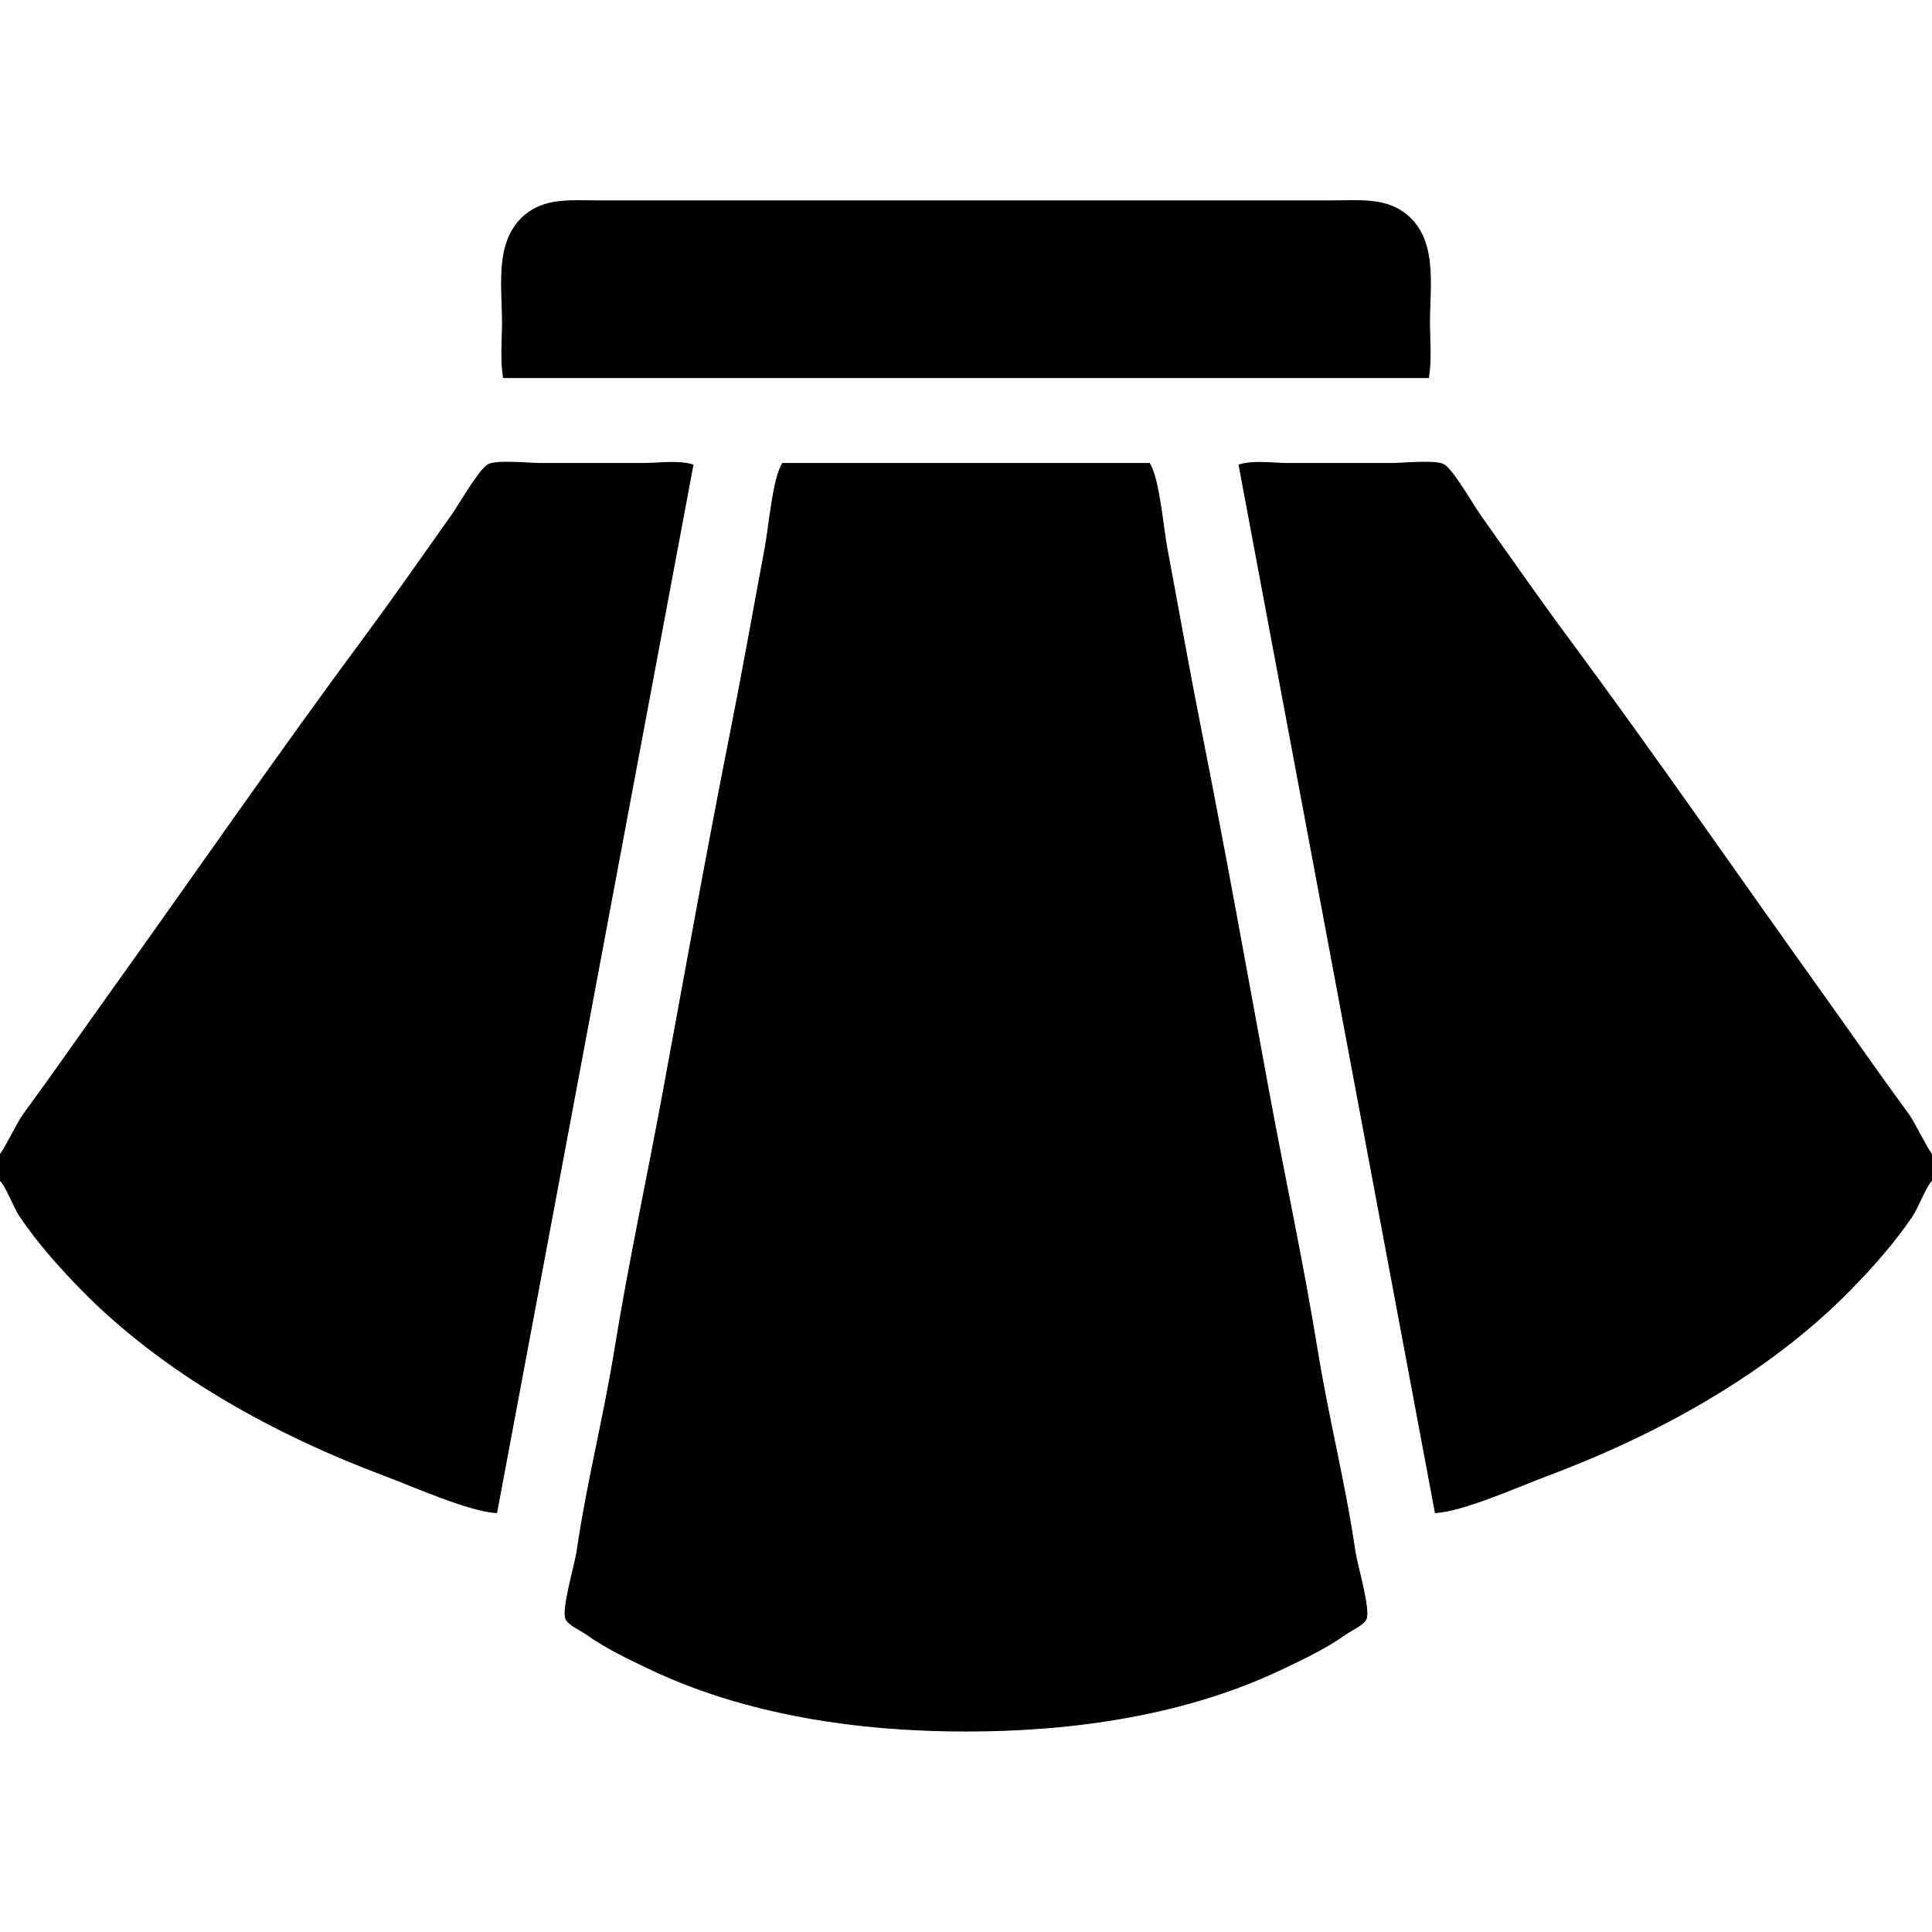
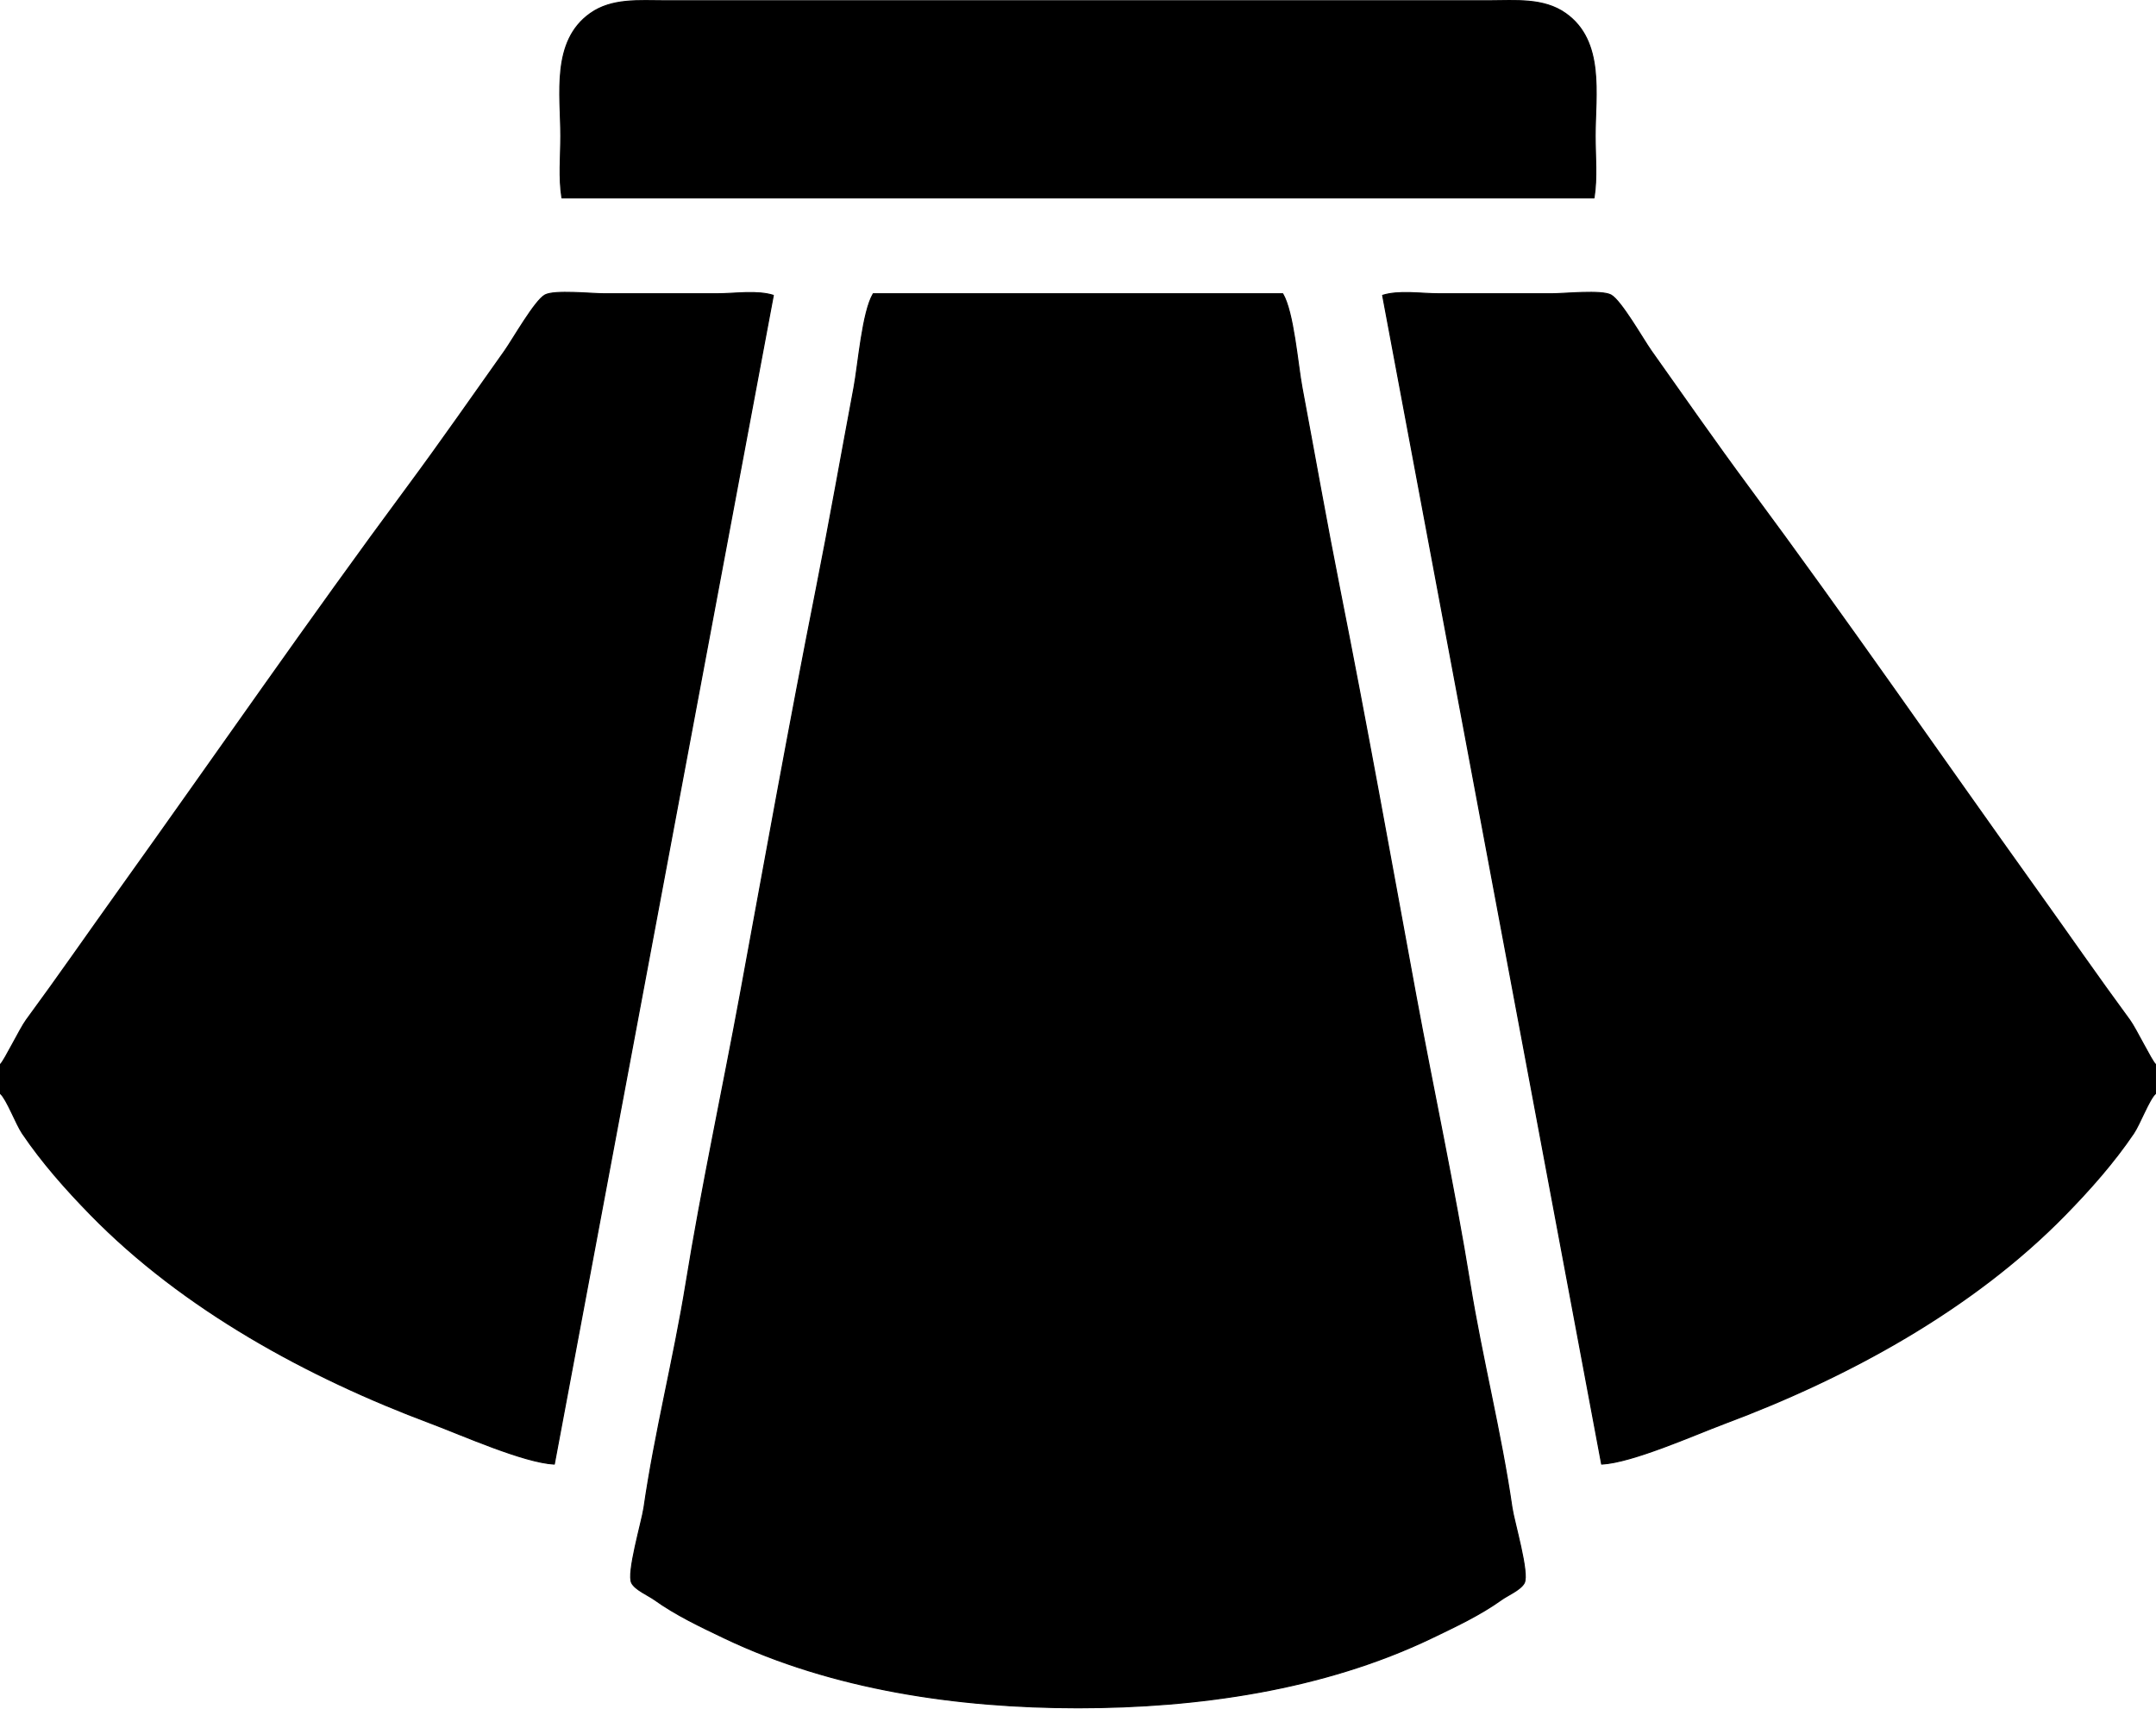
- <svg xmlns="http://www.w3.org/2000/svg" viewBox="0 0 512 512" width="512" height="512">
+ <svg xmlns="http://www.w3.org/2000/svg" viewBox="-0.04 53.05 512.09 405.82">
  <path d="M378.57 100.07C296.86 100.07 215.14 100.07 133.43 100.07C132.66 95.32 133.16 90.16 133.16 85.33C133.16 75.46 130.91 62.81 140.17 56.25C145.31 52.6 151.83 53.23 157.81 53.23C168.56 53.23 179.32 53.23 190.07 53.23C233.09 53.23 276.11 53.23 319.12 53.23C330.66 53.23 342.19 53.23 353.72 53.23C359.83 53.23 366.57 52.52 371.83 56.25C381.09 62.81 378.84 75.46 378.84 85.33C378.84 90.16 379.34 95.32 378.57 100.07ZM0.08 312.86C0.08 310.53 0.08 308.2 0.08 305.87C0.95 305.13 4.71 297.4 6.19 295.38C13.67 285.21 20.86 274.82 28.21 264.55C51.08 232.6 73.43 200.18 96.83 168.6C104.67 158.01 112.2 147.16 119.83 136.41C121.73 133.74 126.99 124.43 129.42 123.12C131.69 121.91 140.38 122.83 143.31 122.83C152.35 122.83 161.39 122.83 170.43 122.83C174.52 122.83 179.75 121.99 183.64 123.21C166.3 215.76 148.96 308.31 131.62 400.86C124.32 400.48 109.7 393.94 102.34 391.18C73.18 380.28 43.49 364.15 21.47 341.6C15.61 335.6 9.96 329.23 5.26 322.28C3.79 320.1 1.54 314.12 0.08 312.86ZM207.37 122.83C239.79 122.83 272.21 122.83 304.63 122.83C307.22 127.18 308.18 139.64 309.21 145.14C312.21 161.12 315.03 177.16 318.2 193.11C324.55 225.07 330.3 257.15 336.2 289.2C340.43 312.13 345.38 334.97 349.11 357.99C351.99 375.8 356.51 393.37 359.09 411.24C359.56 414.49 363.21 426.75 362 429.09C361.17 430.71 358.08 432.01 356.61 433.06C351.48 436.74 345.67 439.45 340.02 442.17C314.32 454.5 284.4 458.75 256 458.75C227.57 458.75 197.72 454.46 171.98 442.17C166.33 439.47 160.52 436.73 155.39 433.06C153.92 432.01 150.83 430.71 150 429.09C148.79 426.75 152.44 414.49 152.91 411.24C155.49 393.37 160.01 375.8 162.89 357.99C166.62 334.97 171.57 312.13 175.8 289.2C181.7 257.15 187.45 225.07 193.8 193.11C196.97 177.16 199.79 161.12 202.79 145.14C203.82 139.64 204.78 127.18 207.37 122.83ZM511.92 305.87C511.92 308.2 511.92 310.53 511.92 312.86C510.46 314.12 508.21 320.1 506.74 322.28C502.04 329.23 496.39 335.6 490.53 341.6C468.51 364.15 438.82 380.28 409.66 391.18C402.3 393.94 387.68 400.48 380.38 400.86C363.04 308.31 345.7 215.76 328.36 123.21C332.25 121.99 337.48 122.83 341.57 122.83C350.61 122.83 359.65 122.83 368.69 122.83C371.62 122.83 380.31 121.91 382.58 123.12C385.01 124.43 390.27 133.74 392.17 136.41C399.8 147.16 407.33 158.01 415.17 168.6C438.57 200.18 460.92 232.6 483.79 264.55C491.14 274.82 498.33 285.21 505.81 295.38C507.29 297.4 511.04 305.13 511.92 305.87Z" fill="#000000" fill-rule="evenodd" stroke="#000000" stroke-width="0.25" stroke-linejoin="round" />
</svg>
